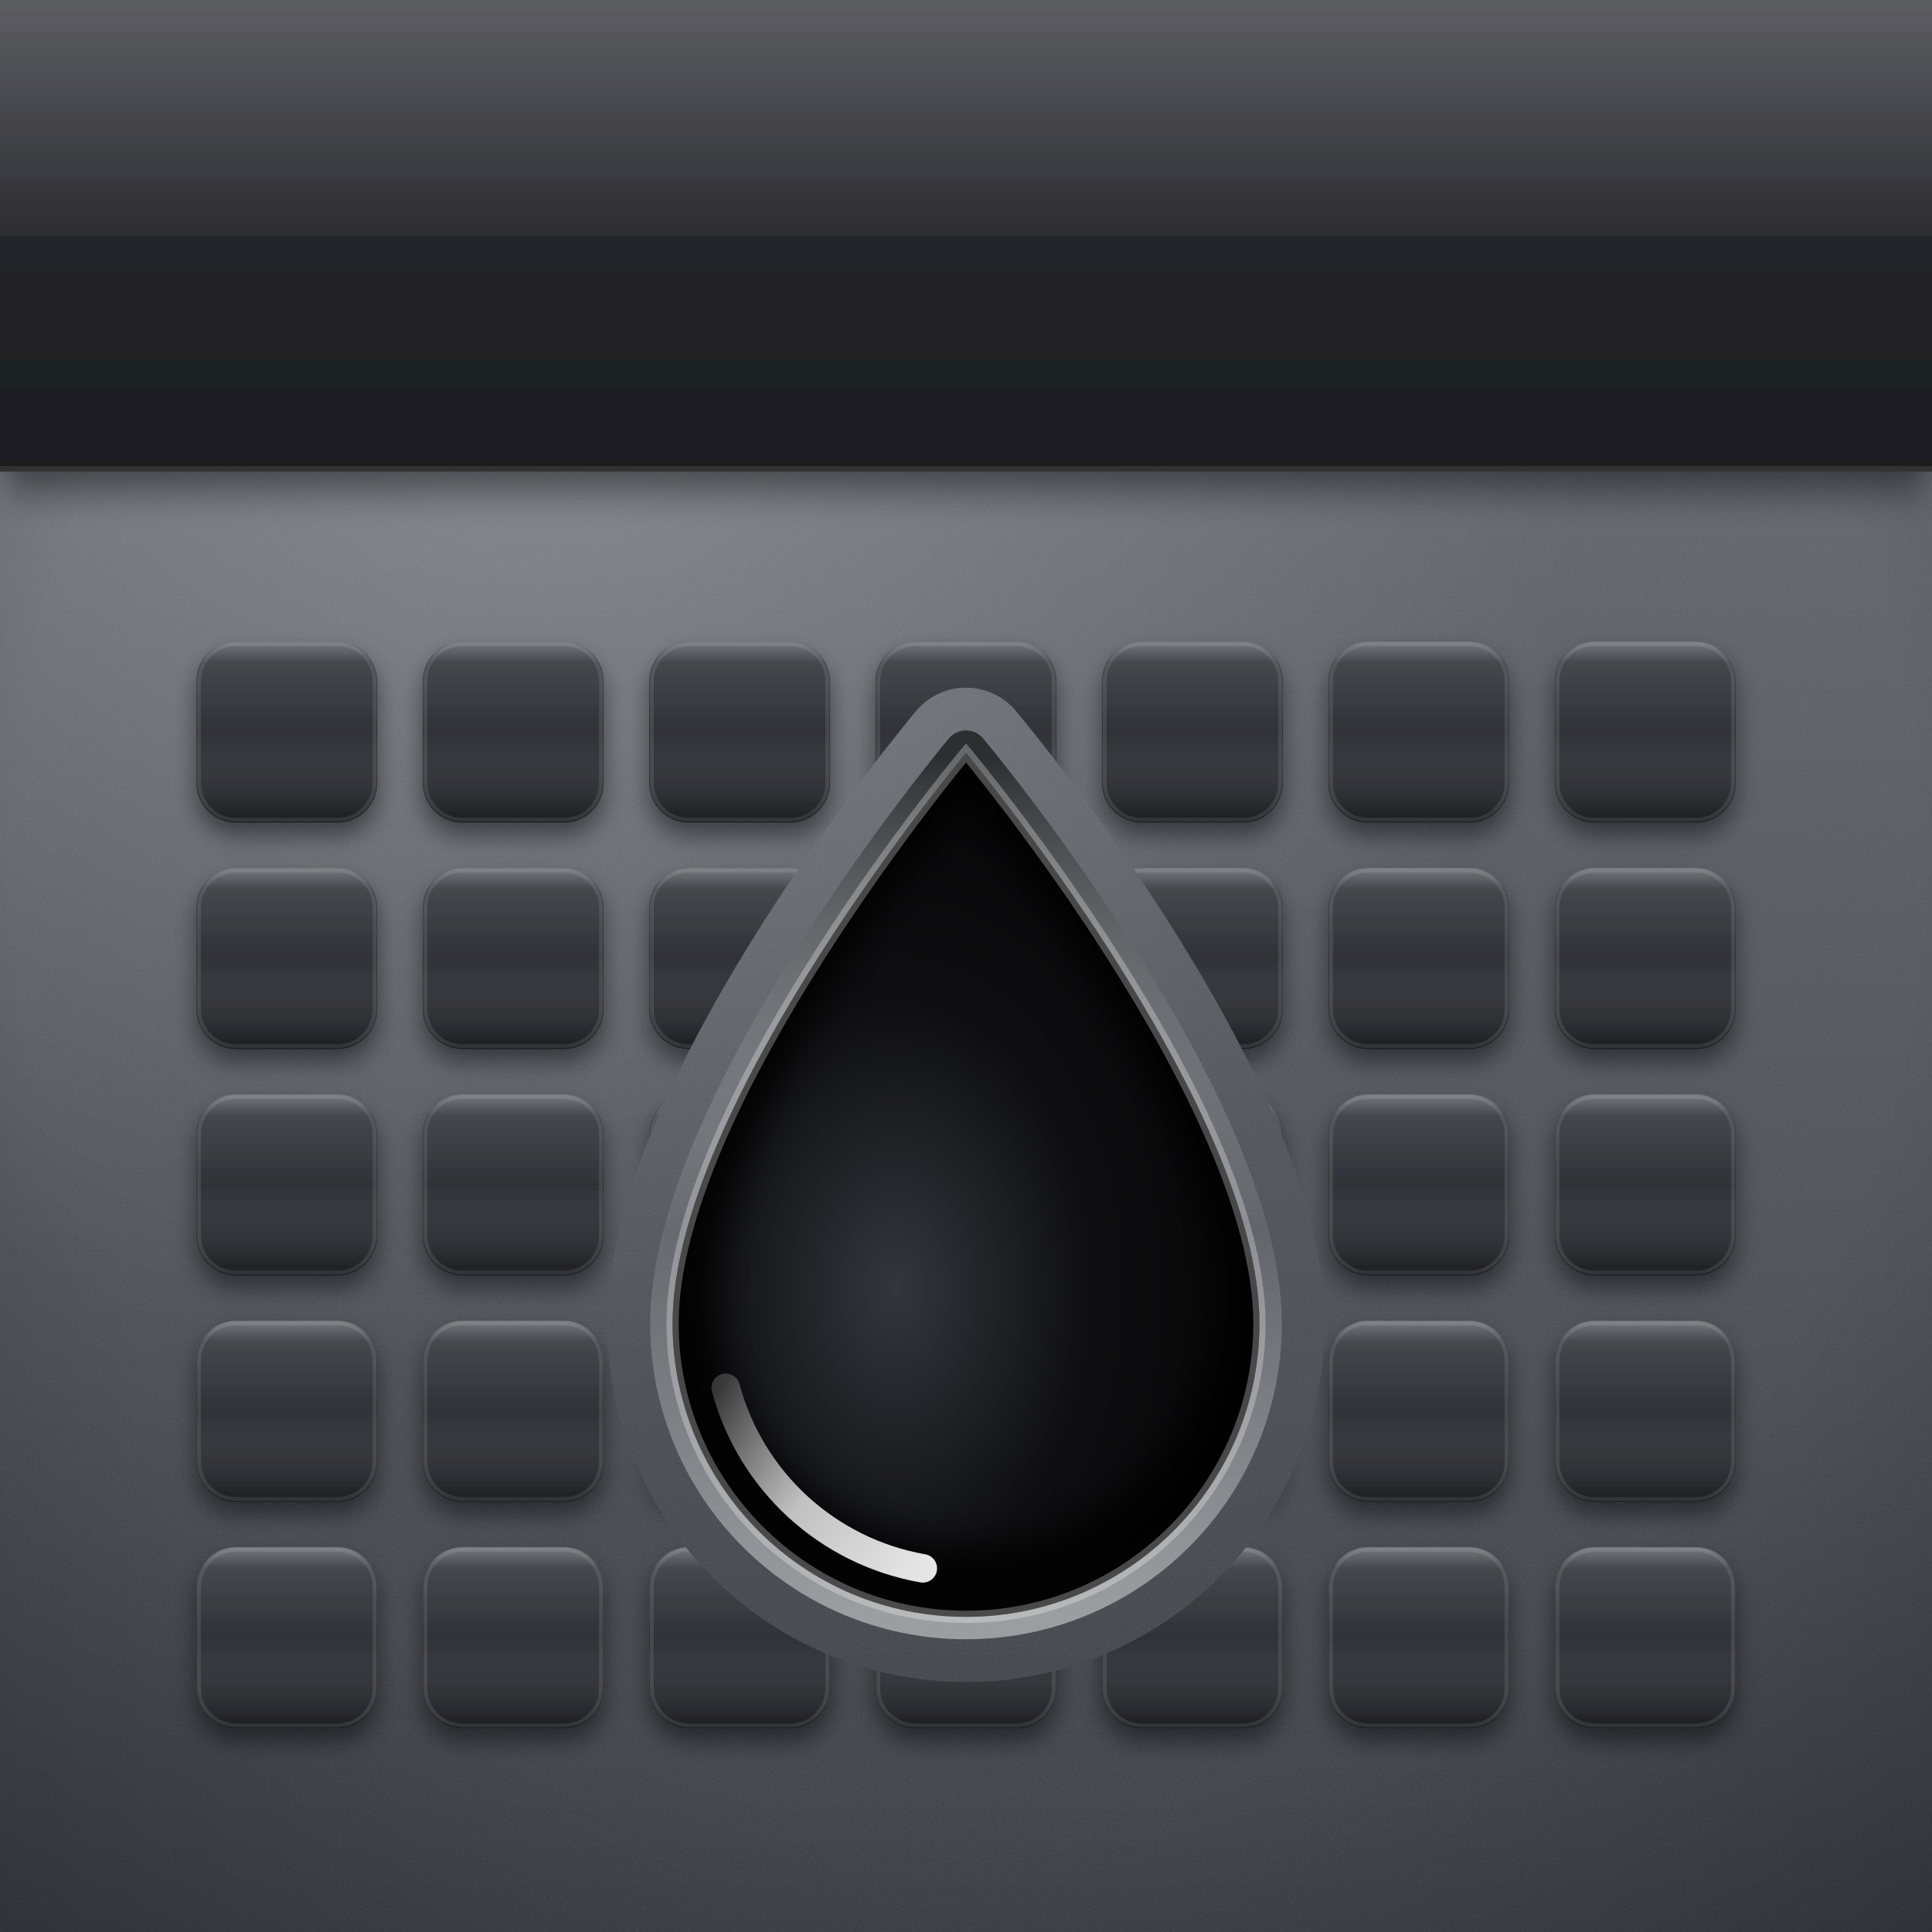
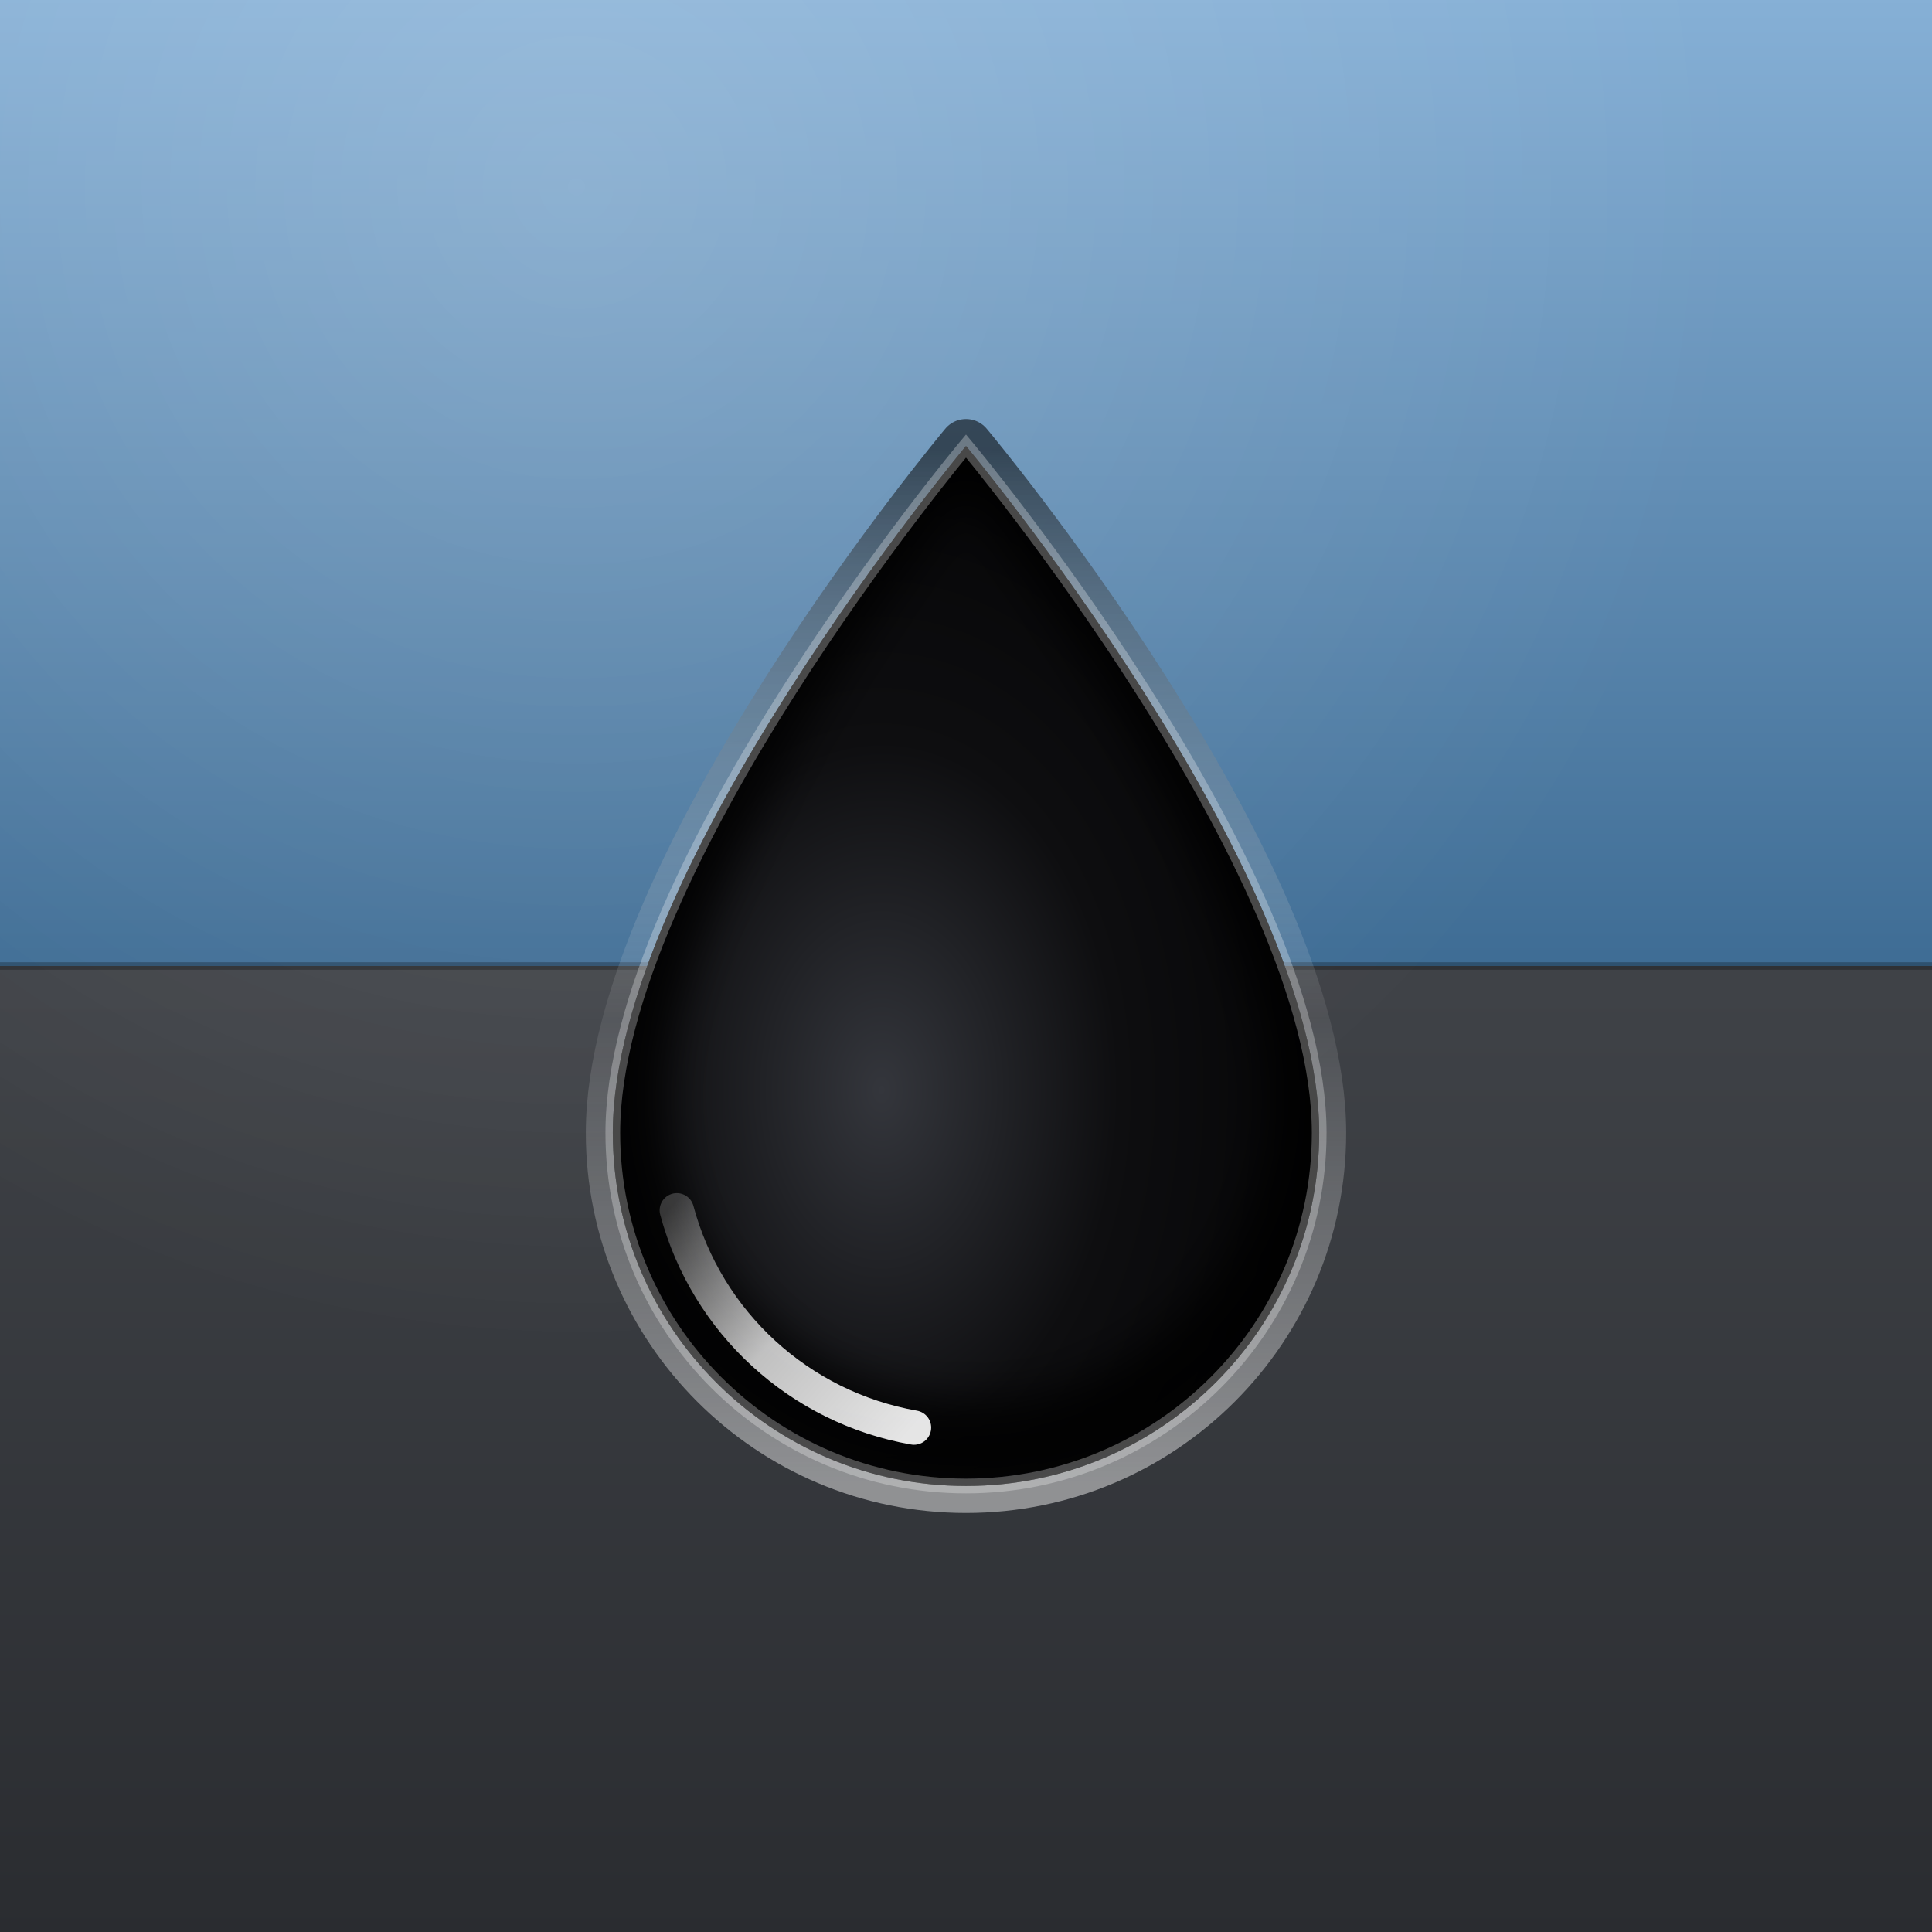
<svg xmlns="http://www.w3.org/2000/svg" viewBox="0 0 1024 1024">
  <defs>
    <linearGradient id="sqt" x1="0" y1="0" x2="0" y2="1">
-       <stop offset="0" stop-color="#6F737B" />
-       <stop offset="1" stop-color="#3C3F45" />
+       <stop offset="0" stop-color="#55595F" />
+       <stop offset="1" stop-color="#2A2C30" />
    </linearGradient>
-     <radialGradient id="sqlt" cx=".28" cy=".18" r=".9">
-       <stop offset="0" stop-color="#fff" stop-opacity=".22" />
-       <stop offset=".6" stop-color="#fff" stop-opacity="0" />
+     <radialGradient id="sqlt" cx=".3" cy=".1" r=".85">
+       <stop offset="0" stop-color="#fff" stop-opacity=".16" />
+       <stop offset=".7" stop-color="#fff" stop-opacity="0" />
    </radialGradient>
-     <radialGradient id="sqvg" cx=".5" cy=".45" r=".75">
-       <stop offset=".65" stop-color="#000" stop-opacity="0" />
-       <stop offset="1" stop-color="#000" stop-opacity=".28" />
-     </radialGradient>
-     <linearGradient id="sqh" x1="0" y1="0" x2="0" y2="1">
-       <stop offset="0" stop-color="#2E3035" />
-       <stop offset="1" stop-color="#1B1C1F" />
+     <linearGradient id="sqst" x1="0" y1="0" x2="0" y2="1">
+       <stop offset="0" stop-color="#86B0D6" />
+       <stop offset="1" stop-color="#3E6C94" />
    </linearGradient>
-     <linearGradient id="sqhg" x1="0" y1="0" x2="0" y2="1">
-       <stop offset="0" stop-color="#fff" stop-opacity=".22" />
-       <stop offset=".5" stop-color="#fff" stop-opacity=".04" />
-       <stop offset=".5" stop-color="#fff" stop-opacity="0" />
+     <linearGradient id="sqsv" x1="0" y1="0" x2="1" y2="1">
+       <stop offset="0" stop-color="#FBFCFD" />
+       <stop offset=".38" stop-color="#C3C8CF" />
+       <stop offset=".62" stop-color="#EEF0F3" />
+       <stop offset="1" stop-color="#8A9099" />
    </linearGradient>
-     <linearGradient id="sqc" x1="0" y1="0" x2="0" y2="1">
-       <stop offset="0" stop-color="#3B3E44" />
-       <stop offset="1" stop-color="#24262A" />
+     <linearGradient id="sqpg" x1="0" y1="0" x2="0" y2="1">
+       <stop offset="0" stop-color="#F3F4F6" />
+       <stop offset="1" stop-color="#C9CDD3" />
    </linearGradient>
-     <linearGradient id="sqca" x1="0" y1="0" x2="0" y2="1">
-       <stop offset="0" stop-color="#7FAAD0" />
-       <stop offset="1" stop-color="#3F6E96" />
-     </linearGradient>
-     <linearGradient id="sqcb" x1="0" y1="0" x2="0" y2="1">
-       <stop offset="0" stop-color="#fff" stop-opacity=".30" />
-       <stop offset=".12" stop-color="#fff" stop-opacity=".06" />
-       <stop offset=".5" stop-color="#fff" stop-opacity="0" />
-       <stop offset="1" stop-color="#000" stop-opacity=".25" />
-     </linearGradient>
-     <linearGradient id="sqrim" x1="0" y1="0" x2="0" y2="1">
-       <stop offset="0" stop-color="#fff" stop-opacity=".45" />
-       <stop offset=".3" stop-color="#fff" stop-opacity=".06" />
-       <stop offset="1" stop-color="#000" stop-opacity=".35" />
-     </linearGradient>
-     <filter id="sqsh" x="-10%" y="-10%" width="120%" height="130%">
-       <feDropShadow dx="0" dy="7" stdDeviation="6" flood-color="#000" flood-opacity=".45" />
-     </filter>
-     <filter id="sqhs" x="-5%" y="-20%" width="110%" height="160%">
-       <feDropShadow dx="0" dy="10" stdDeviation="10" flood-color="#000" flood-opacity=".45" />
-     </filter>
-     <filter id="sqcs" x="-15%" y="-15%" width="130%" height="140%">
-       <feDropShadow dx="0" dy="22" stdDeviation="24" flood-color="#000" flood-opacity=".55" />
-     </filter>
-     <filter id="sqin" x="-20%" y="-20%" width="140%" height="140%">
-       <feGaussianBlur stdDeviation="9" />
-     </filter>
    <radialGradient id="sqd" cx=".38" cy=".62" r=".75">
      <stop offset="0" stop-color="#34363C" />
      <stop offset=".45" stop-color="#0E0E10" />
      <stop offset="1" stop-color="#020203" />
    </radialGradient>
    <linearGradient id="sqhl" gradientUnits="userSpaceOnUse" x1="492" y1="700" x2="392" y2="610">
      <stop offset="0" stop-color="#fff" stop-opacity=".9" />
      <stop offset=".5" stop-color="#fff" stop-opacity=".75" />
      <stop offset="1" stop-color="#fff" stop-opacity=".2" />
    </linearGradient>
    <linearGradient id="sqdr" x1="0" y1="0" x2="0" y2="1">
-       <stop offset="0" stop-color="#000" stop-opacity=".6" />
+       <stop offset="0" stop-color="#000" stop-opacity=".55" />
      <stop offset=".55" stop-color="#fff" stop-opacity=".08" />
      <stop offset="1" stop-color="#fff" stop-opacity=".45" />
    </linearGradient>
+     <filter id="sqin" x="-20%" y="-20%" width="140%" height="140%">
+       <feGaussianBlur stdDeviation="9" />
+     </filter>
+     <filter id="sqsh" x="-30%" y="-30%" width="160%" height="170%">
+       <feDropShadow dx="0" dy="18" stdDeviation="18" flood-color="#000" flood-opacity=".45" />
+     </filter>
    <clipPath id="sqdc">
      <path d="M512 300 C512 300 368 472 368 580 A144 144 0 0 0 656 580 C656 472 512 300 512 300 Z" />
    </clipPath>
-     <filter id="sqtx" x="0" y="0" width="100%" height="100%">
-       <feTurbulence type="fractalNoise" baseFrequency=".9" numOctaves="2" stitchTiles="stitch" />
-       <feColorMatrix type="saturate" values="0" />
-       <feComponentTransfer>
-         <feFuncA type="table" tableValues="0 .10" />
-       </feComponentTransfer>
-     </filter>
-     <mask id="sqk" maskUnits="userSpaceOnUse" x="0" y="0" width="1024" height="1024">
-       <rect width="1024" height="1024" fill="#fff" />
-       <g transform="translate(512 628.0) scale(1.08) translate(-512 -512)">
-         <path d="M512 300 C512 300 368 472 368 580 A144 144 0 0 0 656 580 C656 472 512 300 512 300 Z" fill="#000" stroke="#000" stroke-width="64" stroke-linejoin="round" />
-       </g>
-     </mask>
  </defs>
  <g>
    <rect width="1024" height="1024" fill="url(#sqt)" />
-     <rect width="1024" height="1024" filter="url(#sqtx)" />
+     <rect width="1024" height="512" fill="url(#sqst)" />
    <rect width="1024" height="1024" fill="url(#sqlt)" />
-     <rect width="1024" height="1024" fill="url(#sqvg)" />
-     <g filter="url(#sqhs)">
-       <rect width="1024" height="250" fill="url(#sqh)" />
-     </g>
-     <rect width="1024" height="250" fill="url(#sqhg)" />
-     <rect y="247" width="1024" height="3" fill="#fff" fill-opacity=".10" />
-     <g mask="url(#sqk)">
-       <g filter="url(#sqsh)">
-         <rect x="104.0" y="340.0" width="96.0" height="96.0" rx="21.1" fill="url(#sqc)" />
-         <rect x="104.0" y="340.0" width="96.0" height="96.0" rx="21.1" fill="url(#sqcb)" />
-         <rect x="105.5" y="341.5" width="93.0" height="93.0" rx="19.6" fill="none" stroke="#fff" stroke-opacity=".10" stroke-width="2" />
-         <rect x="224.0" y="340.0" width="96.0" height="96.0" rx="21.1" fill="url(#sqc)" />
-         <rect x="224.0" y="340.0" width="96.0" height="96.0" rx="21.1" fill="url(#sqcb)" />
-         <rect x="225.5" y="341.5" width="93.0" height="93.0" rx="19.6" fill="none" stroke="#fff" stroke-opacity=".10" stroke-width="2" />
-         <rect x="344.0" y="340.0" width="96.0" height="96.0" rx="21.1" fill="url(#sqc)" />
-         <rect x="344.0" y="340.0" width="96.0" height="96.0" rx="21.1" fill="url(#sqcb)" />
-         <rect x="345.5" y="341.5" width="93.0" height="93.0" rx="19.6" fill="none" stroke="#fff" stroke-opacity=".10" stroke-width="2" />
-         <rect x="464.0" y="340.0" width="96.0" height="96.0" rx="21.1" fill="url(#sqc)" />
-         <rect x="464.0" y="340.0" width="96.0" height="96.0" rx="21.1" fill="url(#sqcb)" />
-         <rect x="465.5" y="341.5" width="93.0" height="93.0" rx="19.6" fill="none" stroke="#fff" stroke-opacity=".10" stroke-width="2" />
-         <rect x="584.0" y="340.0" width="96.0" height="96.0" rx="21.1" fill="url(#sqc)" />
-         <rect x="584.0" y="340.0" width="96.0" height="96.0" rx="21.1" fill="url(#sqcb)" />
-         <rect x="585.5" y="341.5" width="93.0" height="93.0" rx="19.6" fill="none" stroke="#fff" stroke-opacity=".10" stroke-width="2" />
-         <rect x="704.0" y="340.0" width="96.0" height="96.0" rx="21.1" fill="url(#sqc)" />
-         <rect x="704.0" y="340.0" width="96.0" height="96.0" rx="21.1" fill="url(#sqcb)" />
-         <rect x="705.5" y="341.5" width="93.0" height="93.0" rx="19.6" fill="none" stroke="#fff" stroke-opacity=".10" stroke-width="2" />
-         <rect x="824.0" y="340.0" width="96.0" height="96.0" rx="21.1" fill="url(#sqc)" />
-         <rect x="824.0" y="340.0" width="96.0" height="96.0" rx="21.1" fill="url(#sqcb)" />
-         <rect x="825.5" y="341.5" width="93.0" height="93.0" rx="19.6" fill="none" stroke="#fff" stroke-opacity=".10" stroke-width="2" />
-         <rect x="104.0" y="460.0" width="96.0" height="96.0" rx="21.1" fill="url(#sqc)" />
-         <rect x="104.0" y="460.0" width="96.0" height="96.0" rx="21.1" fill="url(#sqcb)" />
-         <rect x="105.5" y="461.5" width="93.0" height="93.0" rx="19.6" fill="none" stroke="#fff" stroke-opacity=".10" stroke-width="2" />
-         <rect x="224.0" y="460.0" width="96.0" height="96.0" rx="21.1" fill="url(#sqc)" />
-         <rect x="224.0" y="460.0" width="96.0" height="96.0" rx="21.1" fill="url(#sqcb)" />
-         <rect x="225.5" y="461.5" width="93.0" height="93.0" rx="19.6" fill="none" stroke="#fff" stroke-opacity=".10" stroke-width="2" />
-         <rect x="344.0" y="460.0" width="96.0" height="96.0" rx="21.1" fill="url(#sqc)" />
-         <rect x="344.0" y="460.0" width="96.0" height="96.0" rx="21.1" fill="url(#sqcb)" />
-         <rect x="345.5" y="461.5" width="93.0" height="93.0" rx="19.6" fill="none" stroke="#fff" stroke-opacity=".10" stroke-width="2" />
-         <rect x="464.0" y="460.0" width="96.0" height="96.0" rx="21.1" fill="url(#sqc)" />
-         <rect x="464.0" y="460.0" width="96.0" height="96.0" rx="21.1" fill="url(#sqcb)" />
-         <rect x="465.5" y="461.5" width="93.0" height="93.0" rx="19.6" fill="none" stroke="#fff" stroke-opacity=".10" stroke-width="2" />
-         <rect x="584.0" y="460.0" width="96.0" height="96.0" rx="21.1" fill="url(#sqc)" />
-         <rect x="584.0" y="460.0" width="96.0" height="96.0" rx="21.1" fill="url(#sqcb)" />
-         <rect x="585.5" y="461.5" width="93.0" height="93.0" rx="19.6" fill="none" stroke="#fff" stroke-opacity=".10" stroke-width="2" />
-         <rect x="704.0" y="460.0" width="96.0" height="96.0" rx="21.1" fill="url(#sqc)" />
-         <rect x="704.0" y="460.0" width="96.0" height="96.0" rx="21.1" fill="url(#sqcb)" />
-         <rect x="705.5" y="461.5" width="93.0" height="93.0" rx="19.6" fill="none" stroke="#fff" stroke-opacity=".10" stroke-width="2" />
-         <rect x="824.0" y="460.0" width="96.0" height="96.0" rx="21.1" fill="url(#sqc)" />
-         <rect x="824.0" y="460.0" width="96.0" height="96.0" rx="21.1" fill="url(#sqcb)" />
-         <rect x="825.5" y="461.5" width="93.0" height="93.0" rx="19.6" fill="none" stroke="#fff" stroke-opacity=".10" stroke-width="2" />
-         <rect x="104.0" y="580.0" width="96.0" height="96.0" rx="21.1" fill="url(#sqc)" />
-         <rect x="104.0" y="580.0" width="96.0" height="96.0" rx="21.1" fill="url(#sqcb)" />
-         <rect x="105.5" y="581.5" width="93.0" height="93.0" rx="19.6" fill="none" stroke="#fff" stroke-opacity=".10" stroke-width="2" />
-         <rect x="224.0" y="580.0" width="96.0" height="96.0" rx="21.1" fill="url(#sqc)" />
-         <rect x="224.0" y="580.0" width="96.0" height="96.0" rx="21.1" fill="url(#sqcb)" />
-         <rect x="225.5" y="581.5" width="93.0" height="93.0" rx="19.6" fill="none" stroke="#fff" stroke-opacity=".10" stroke-width="2" />
-         <rect x="344.0" y="580.0" width="96.0" height="96.0" rx="21.1" fill="url(#sqc)" />
-         <rect x="344.0" y="580.0" width="96.0" height="96.0" rx="21.1" fill="url(#sqcb)" />
-         <rect x="345.5" y="581.5" width="93.0" height="93.0" rx="19.6" fill="none" stroke="#fff" stroke-opacity=".10" stroke-width="2" />
-         <rect x="464.0" y="580.0" width="96.0" height="96.0" rx="21.1" fill="url(#sqc)" />
-         <rect x="464.0" y="580.0" width="96.0" height="96.0" rx="21.1" fill="url(#sqcb)" />
-         <rect x="465.5" y="581.5" width="93.0" height="93.0" rx="19.6" fill="none" stroke="#fff" stroke-opacity=".10" stroke-width="2" />
-         <rect x="584.0" y="580.0" width="96.0" height="96.0" rx="21.1" fill="url(#sqc)" />
-         <rect x="584.0" y="580.0" width="96.0" height="96.0" rx="21.1" fill="url(#sqcb)" />
-         <rect x="585.5" y="581.5" width="93.0" height="93.0" rx="19.6" fill="none" stroke="#fff" stroke-opacity=".10" stroke-width="2" />
-         <rect x="704.0" y="580.0" width="96.0" height="96.0" rx="21.1" fill="url(#sqc)" />
-         <rect x="704.0" y="580.0" width="96.0" height="96.0" rx="21.1" fill="url(#sqcb)" />
-         <rect x="705.5" y="581.5" width="93.0" height="93.0" rx="19.6" fill="none" stroke="#fff" stroke-opacity=".10" stroke-width="2" />
-         <rect x="824.0" y="580.0" width="96.0" height="96.0" rx="21.1" fill="url(#sqc)" />
-         <rect x="824.0" y="580.0" width="96.0" height="96.0" rx="21.1" fill="url(#sqcb)" />
-         <rect x="825.5" y="581.5" width="93.0" height="93.0" rx="19.6" fill="none" stroke="#fff" stroke-opacity=".10" stroke-width="2" />
-         <rect x="104.0" y="700.0" width="96.0" height="96.0" rx="21.1" fill="url(#sqc)" />
-         <rect x="104.0" y="700.0" width="96.0" height="96.0" rx="21.1" fill="url(#sqcb)" />
-         <rect x="105.5" y="701.5" width="93.0" height="93.0" rx="19.6" fill="none" stroke="#fff" stroke-opacity=".10" stroke-width="2" />
-         <rect x="224.0" y="700.0" width="96.0" height="96.0" rx="21.1" fill="url(#sqc)" />
-         <rect x="224.0" y="700.0" width="96.0" height="96.0" rx="21.1" fill="url(#sqcb)" />
-         <rect x="225.5" y="701.5" width="93.0" height="93.0" rx="19.6" fill="none" stroke="#fff" stroke-opacity=".10" stroke-width="2" />
-         <rect x="344.0" y="700.0" width="96.0" height="96.0" rx="21.1" fill="url(#sqc)" />
-         <rect x="344.0" y="700.0" width="96.0" height="96.0" rx="21.1" fill="url(#sqcb)" />
-         <rect x="345.5" y="701.5" width="93.0" height="93.0" rx="19.6" fill="none" stroke="#fff" stroke-opacity=".10" stroke-width="2" />
-         <rect x="464.0" y="700.0" width="96.0" height="96.0" rx="21.1" fill="url(#sqc)" />
-         <rect x="464.0" y="700.0" width="96.0" height="96.0" rx="21.1" fill="url(#sqcb)" />
-         <rect x="465.5" y="701.5" width="93.0" height="93.0" rx="19.6" fill="none" stroke="#fff" stroke-opacity=".10" stroke-width="2" />
-         <rect x="584.0" y="700.0" width="96.0" height="96.0" rx="21.1" fill="url(#sqc)" />
-         <rect x="584.0" y="700.0" width="96.0" height="96.0" rx="21.1" fill="url(#sqcb)" />
-         <rect x="585.5" y="701.5" width="93.0" height="93.0" rx="19.6" fill="none" stroke="#fff" stroke-opacity=".10" stroke-width="2" />
-         <rect x="704.0" y="700.0" width="96.0" height="96.0" rx="21.1" fill="url(#sqc)" />
-         <rect x="704.0" y="700.0" width="96.0" height="96.0" rx="21.1" fill="url(#sqcb)" />
-         <rect x="705.5" y="701.5" width="93.0" height="93.0" rx="19.6" fill="none" stroke="#fff" stroke-opacity=".10" stroke-width="2" />
-         <rect x="824.0" y="700.0" width="96.0" height="96.0" rx="21.1" fill="url(#sqc)" />
-         <rect x="824.0" y="700.0" width="96.0" height="96.0" rx="21.1" fill="url(#sqcb)" />
-         <rect x="825.5" y="701.5" width="93.0" height="93.0" rx="19.6" fill="none" stroke="#fff" stroke-opacity=".10" stroke-width="2" />
-         <rect x="104.0" y="820.0" width="96.0" height="96.0" rx="21.1" fill="url(#sqc)" />
-         <rect x="104.0" y="820.0" width="96.0" height="96.0" rx="21.1" fill="url(#sqcb)" />
-         <rect x="105.5" y="821.5" width="93.0" height="93.0" rx="19.6" fill="none" stroke="#fff" stroke-opacity=".10" stroke-width="2" />
-         <rect x="224.0" y="820.0" width="96.0" height="96.0" rx="21.1" fill="url(#sqc)" />
-         <rect x="224.0" y="820.0" width="96.0" height="96.0" rx="21.1" fill="url(#sqcb)" />
-         <rect x="225.5" y="821.5" width="93.0" height="93.0" rx="19.6" fill="none" stroke="#fff" stroke-opacity=".10" stroke-width="2" />
-         <rect x="344.0" y="820.0" width="96.0" height="96.0" rx="21.1" fill="url(#sqc)" />
-         <rect x="344.0" y="820.0" width="96.0" height="96.0" rx="21.1" fill="url(#sqcb)" />
-         <rect x="345.5" y="821.5" width="93.0" height="93.0" rx="19.6" fill="none" stroke="#fff" stroke-opacity=".10" stroke-width="2" />
-         <rect x="464.0" y="820.0" width="96.0" height="96.0" rx="21.1" fill="url(#sqc)" />
-         <rect x="464.0" y="820.0" width="96.0" height="96.0" rx="21.1" fill="url(#sqcb)" />
-         <rect x="465.5" y="821.5" width="93.0" height="93.0" rx="19.6" fill="none" stroke="#fff" stroke-opacity=".10" stroke-width="2" />
-         <rect x="584.0" y="820.0" width="96.0" height="96.0" rx="21.1" fill="url(#sqc)" />
-         <rect x="584.0" y="820.0" width="96.0" height="96.0" rx="21.1" fill="url(#sqcb)" />
-         <rect x="585.5" y="821.5" width="93.0" height="93.0" rx="19.6" fill="none" stroke="#fff" stroke-opacity=".10" stroke-width="2" />
-         <rect x="704.0" y="820.0" width="96.0" height="96.0" rx="21.1" fill="url(#sqc)" />
-         <rect x="704.0" y="820.0" width="96.0" height="96.0" rx="21.1" fill="url(#sqcb)" />
-         <rect x="705.5" y="821.5" width="93.0" height="93.0" rx="19.6" fill="none" stroke="#fff" stroke-opacity=".10" stroke-width="2" />
-         <rect x="824.0" y="820.0" width="96.0" height="96.0" rx="21.1" fill="url(#sqc)" />
-         <rect x="824.0" y="820.0" width="96.0" height="96.0" rx="21.1" fill="url(#sqcb)" />
-         <rect x="825.5" y="821.5" width="93.0" height="93.0" rx="19.6" fill="none" stroke="#fff" stroke-opacity=".10" stroke-width="2" />
-       </g>
-     </g>
-     <g transform="translate(512 628.0) scale(1.08) translate(-512 -512)">
+     <rect y="510" width="1024" height="4" fill="#000" fill-opacity=".25" />
+     <g transform="translate(512 512) scale(1.3) translate(-512 -512)">
      <path d="M512 300 C512 300 368 472 368 580 A144 144 0 0 0 656 580 C656 472 512 300 512 300 Z" fill="none" stroke="url(#sqdr)" stroke-width="22" stroke-linejoin="round" />
      <path d="M512 300 C512 300 368 472 368 580 A144 144 0 0 0 656 580 C656 472 512 300 512 300 Z" fill="url(#sqd)" />
      <g clip-path="url(#sqdc)">
        <path d="M512 300 C512 300 368 472 368 580 A144 144 0 0 0 656 580 C656 472 512 300 512 300 Z" fill="none" stroke="#000" stroke-opacity=".85" stroke-width="40" transform="translate(0 -14)" filter="url(#sqin)" />
      </g>
      <path d="M512 300 C512 300 368 472 368 580 A144 144 0 0 0 656 580 C656 472 512 300 512 300 Z" fill="none" stroke="#fff" stroke-opacity=".28" stroke-width="6" />
      <path d="M490.8 700.2 A122 122 0 0 1 394.1 611.6" fill="none" stroke="url(#sqhl)" stroke-width="14" stroke-linecap="round" />
    </g>
  </g>
</svg>
